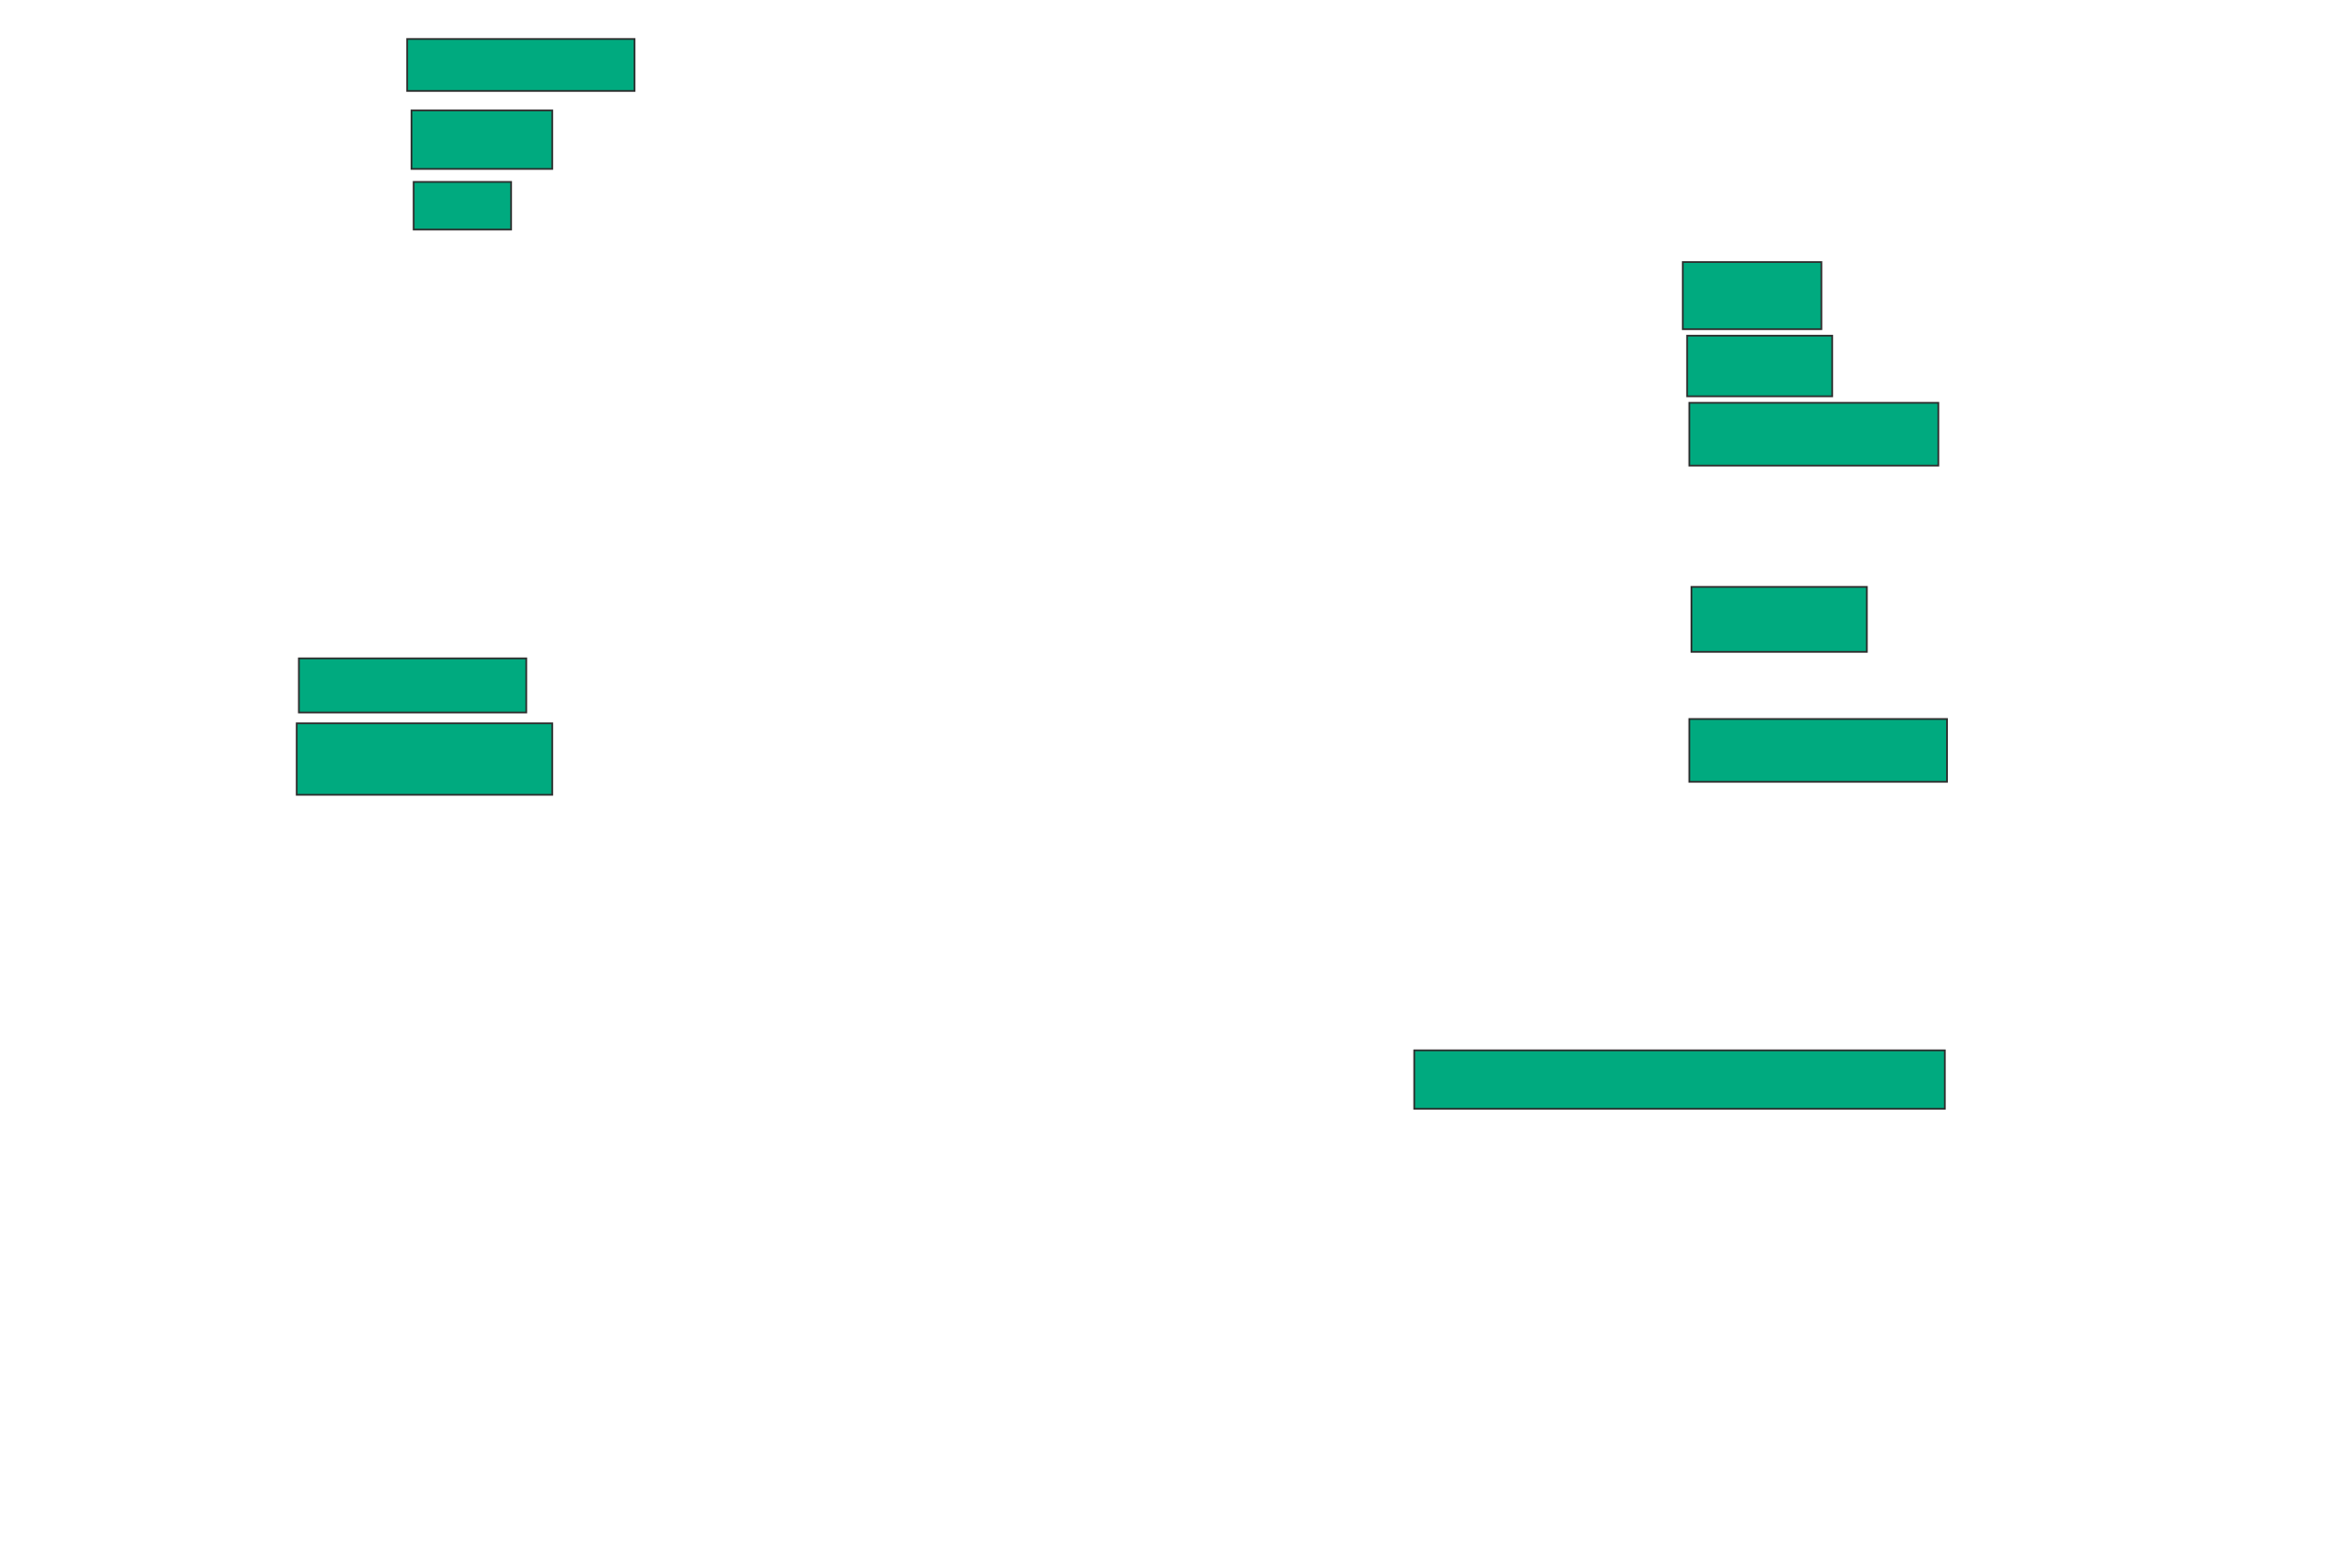
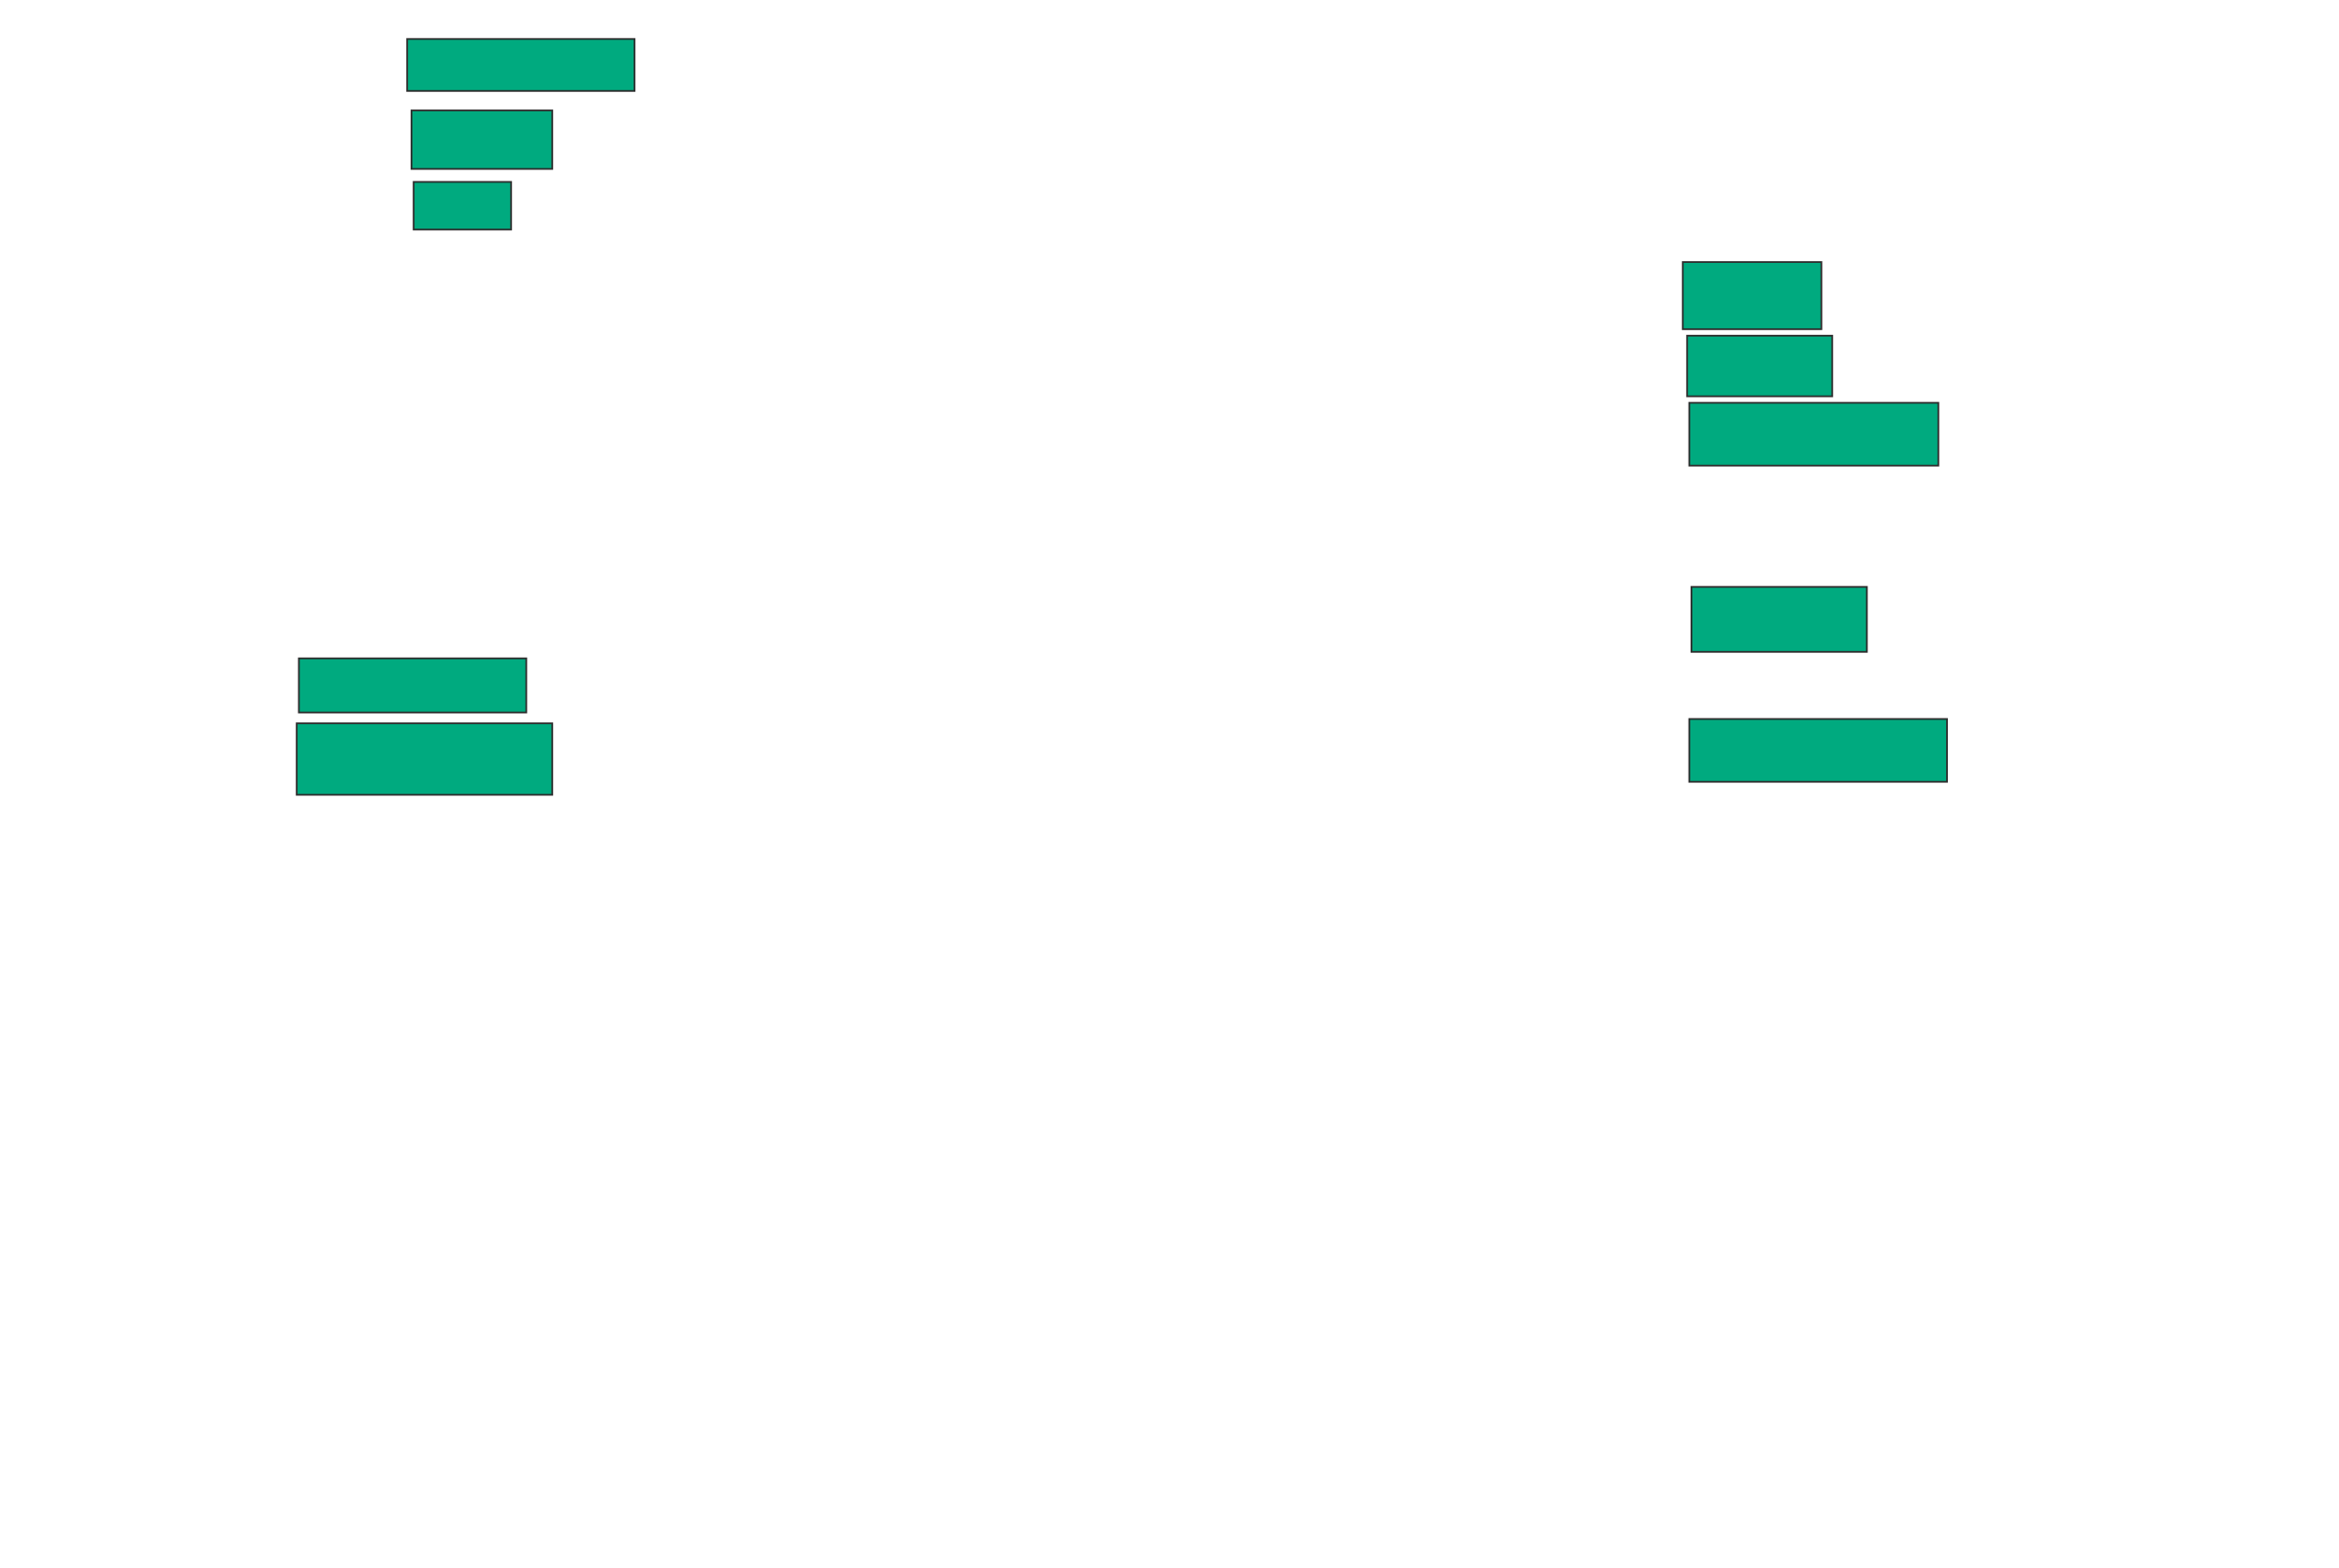
<svg xmlns="http://www.w3.org/2000/svg" width="1350" height="905">
  <g>
  </g>
  <g>
-     <rect stroke="#2D2D2D" id="80bc8e221f8243a58ec859fef4f9358c-ao-1" height="30" width="131.25" y="22.5" x="235" fill="#00AA7F" />
-     <rect id="80bc8e221f8243a58ec859fef4f9358c-ao-2" height="33.75" width="81.25" y="63.75" x="237.5" stroke-linecap="null" stroke-linejoin="null" stroke-dasharray="null" stroke="#2D2D2D" fill="#00AA7F" />
-     <rect id="80bc8e221f8243a58ec859fef4f9358c-ao-3" height="27.5" width="56.25" y="105" x="238.75" stroke-linecap="null" stroke-linejoin="null" stroke-dasharray="null" stroke="#2D2D2D" fill="#00AA7F" />
-     <rect id="80bc8e221f8243a58ec859fef4f9358c-ao-4" height="31.25" width="131.25" y="380" x="172.5" stroke-linecap="null" stroke-linejoin="null" stroke-dasharray="null" stroke="#2D2D2D" fill="#00AA7F" />
-     <rect id="80bc8e221f8243a58ec859fef4f9358c-ao-5" height="41.25" width="147.5" y="417.5" x="171.25" stroke-linecap="null" stroke-linejoin="null" stroke-dasharray="null" stroke="#2D2D2D" fill="#00AA7F" />
-     <rect stroke="#2D2D2D" id="80bc8e221f8243a58ec859fef4f9358c-ao-6" height="38.75" width="80" y="151.25" x="971.25" stroke-linecap="null" stroke-linejoin="null" stroke-dasharray="null" fill="#00AA7F" />
-     <rect id="80bc8e221f8243a58ec859fef4f9358c-ao-7" height="35" width="83.75" y="193.75" x="973.75" stroke-linecap="null" stroke-linejoin="null" stroke-dasharray="null" stroke="#2D2D2D" fill="#00AA7F" />
-     <rect id="80bc8e221f8243a58ec859fef4f9358c-ao-8" height="36.25" width="143.75" y="232.5" x="975" stroke-linecap="null" stroke-linejoin="null" stroke-dasharray="null" stroke="#2D2D2D" fill="#00AA7F" />
-     <rect id="80bc8e221f8243a58ec859fef4f9358c-ao-9" height="37.5" width="101.25" y="338.75" x="976.25" stroke-linecap="null" stroke-linejoin="null" stroke-dasharray="null" stroke="#2D2D2D" fill="#00AA7F" />
-     <rect stroke="#2D2D2D" id="80bc8e221f8243a58ec859fef4f9358c-ao-11" height="36.25" width="148.75" y="415" x="975" stroke-linecap="null" stroke-linejoin="null" stroke-dasharray="null" fill="#00AA7F" />
-     <rect id="80bc8e221f8243a58ec859fef4f9358c-ao-12" height="33.75" width="306.25" y="606.25" x="816.25" stroke-linecap="null" stroke-linejoin="null" stroke-dasharray="null" stroke="#2D2D2D" fill="#00AA7F" />
+     <rect fill="#00AA7F" x="235" y="22.5" width="131.25" height="30" id="80bc8e221f8243a58ec859fef4f9358c-ao-1" stroke="#2D2D2D" />
+     <rect fill="#00AA7F" stroke="#2D2D2D" stroke-dasharray="null" stroke-linejoin="null" stroke-linecap="null" x="237.5" y="63.75" width="81.25" height="33.75" id="80bc8e221f8243a58ec859fef4f9358c-ao-2" />
+     <rect fill="#00AA7F" stroke="#2D2D2D" stroke-dasharray="null" stroke-linejoin="null" stroke-linecap="null" x="238.75" y="105" width="56.25" height="27.5" id="80bc8e221f8243a58ec859fef4f9358c-ao-3" />
+     <rect fill="#00AA7F" stroke="#2D2D2D" stroke-dasharray="null" stroke-linejoin="null" stroke-linecap="null" x="172.5" y="380" width="131.25" height="31.25" id="80bc8e221f8243a58ec859fef4f9358c-ao-4" />
+     <rect fill="#00AA7F" stroke="#2D2D2D" stroke-dasharray="null" stroke-linejoin="null" stroke-linecap="null" x="171.25" y="417.5" width="147.5" height="41.25" id="80bc8e221f8243a58ec859fef4f9358c-ao-5" />
+     <rect fill="#00AA7F" stroke-dasharray="null" stroke-linejoin="null" stroke-linecap="null" x="971.25" y="151.25" width="80" height="38.75" id="80bc8e221f8243a58ec859fef4f9358c-ao-6" stroke="#2D2D2D" />
+     <rect fill="#00AA7F" stroke="#2D2D2D" stroke-dasharray="null" stroke-linejoin="null" stroke-linecap="null" x="973.75" y="193.75" width="83.75" height="35" id="80bc8e221f8243a58ec859fef4f9358c-ao-7" />
+     <rect fill="#00AA7F" stroke="#2D2D2D" stroke-dasharray="null" stroke-linejoin="null" stroke-linecap="null" x="975" y="232.5" width="143.75" height="36.25" id="80bc8e221f8243a58ec859fef4f9358c-ao-8" />
+     <rect fill="#00AA7F" stroke="#2D2D2D" stroke-dasharray="null" stroke-linejoin="null" stroke-linecap="null" x="976.25" y="338.75" width="101.25" height="37.5" id="80bc8e221f8243a58ec859fef4f9358c-ao-9" />
+     <rect fill="#00AA7F" stroke-dasharray="null" stroke-linejoin="null" stroke-linecap="null" x="975" y="415" width="148.75" height="36.25" id="80bc8e221f8243a58ec859fef4f9358c-ao-11" stroke="#2D2D2D" />
  </g>
</svg>
